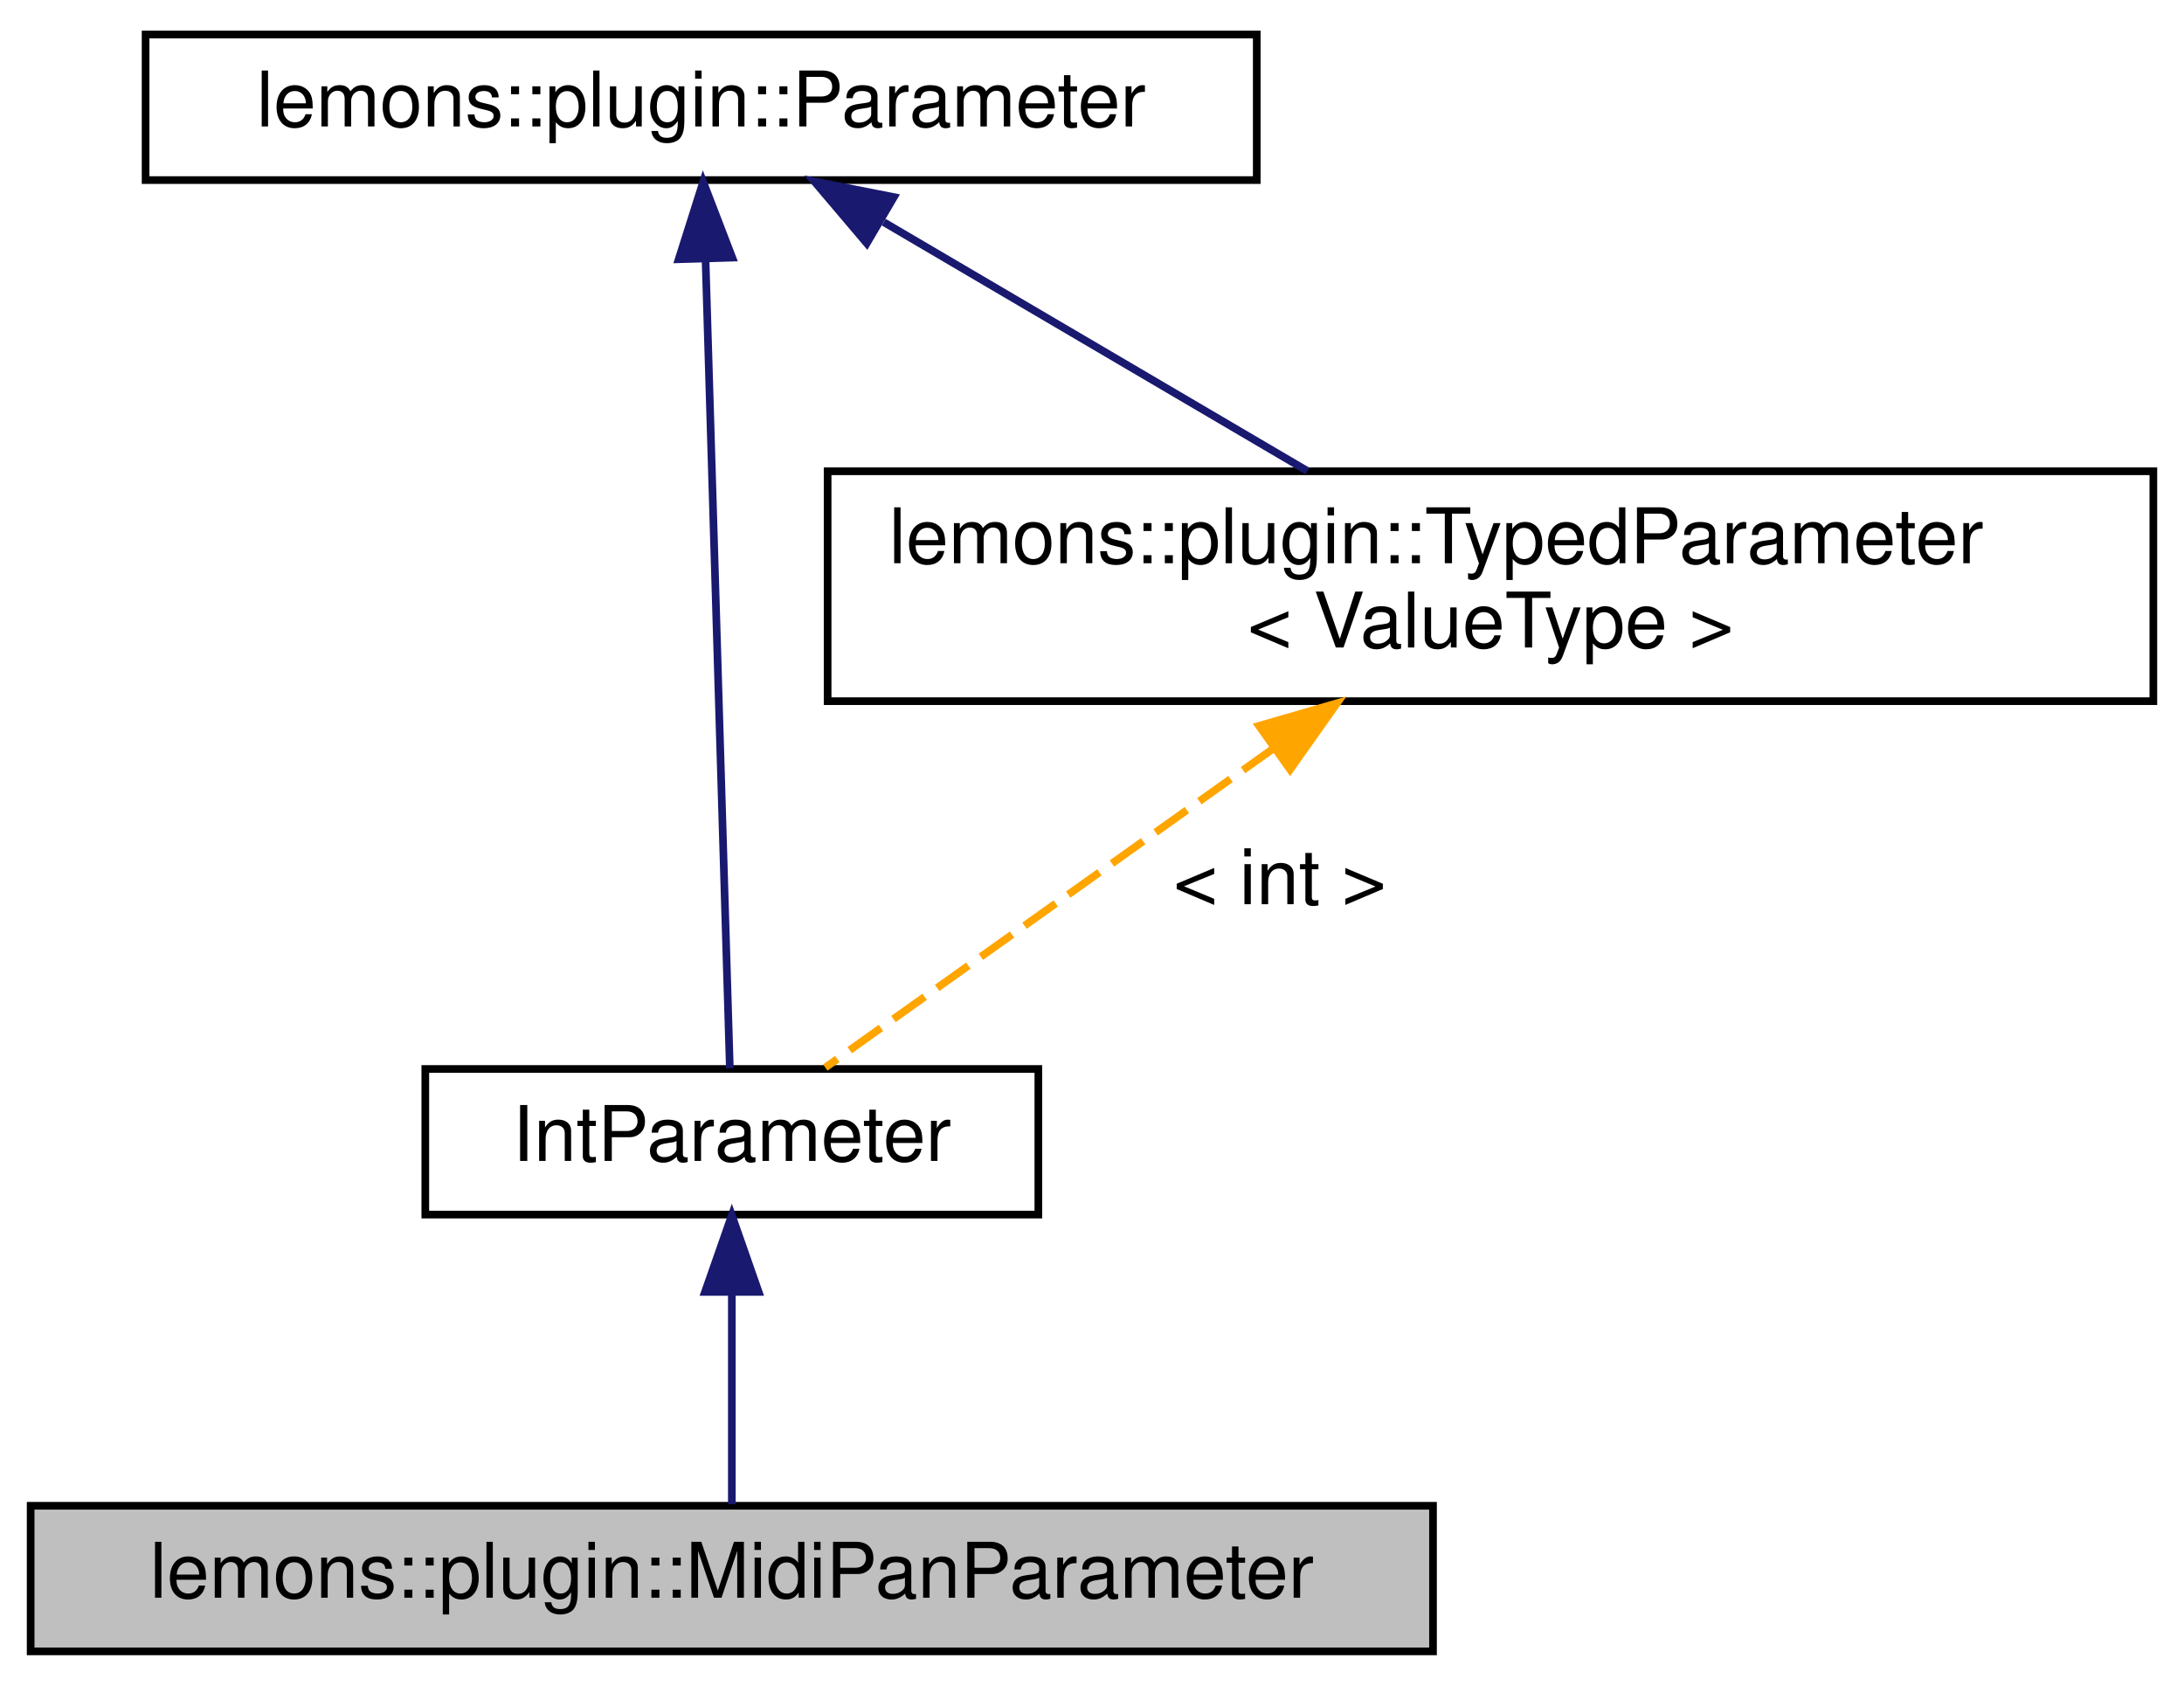
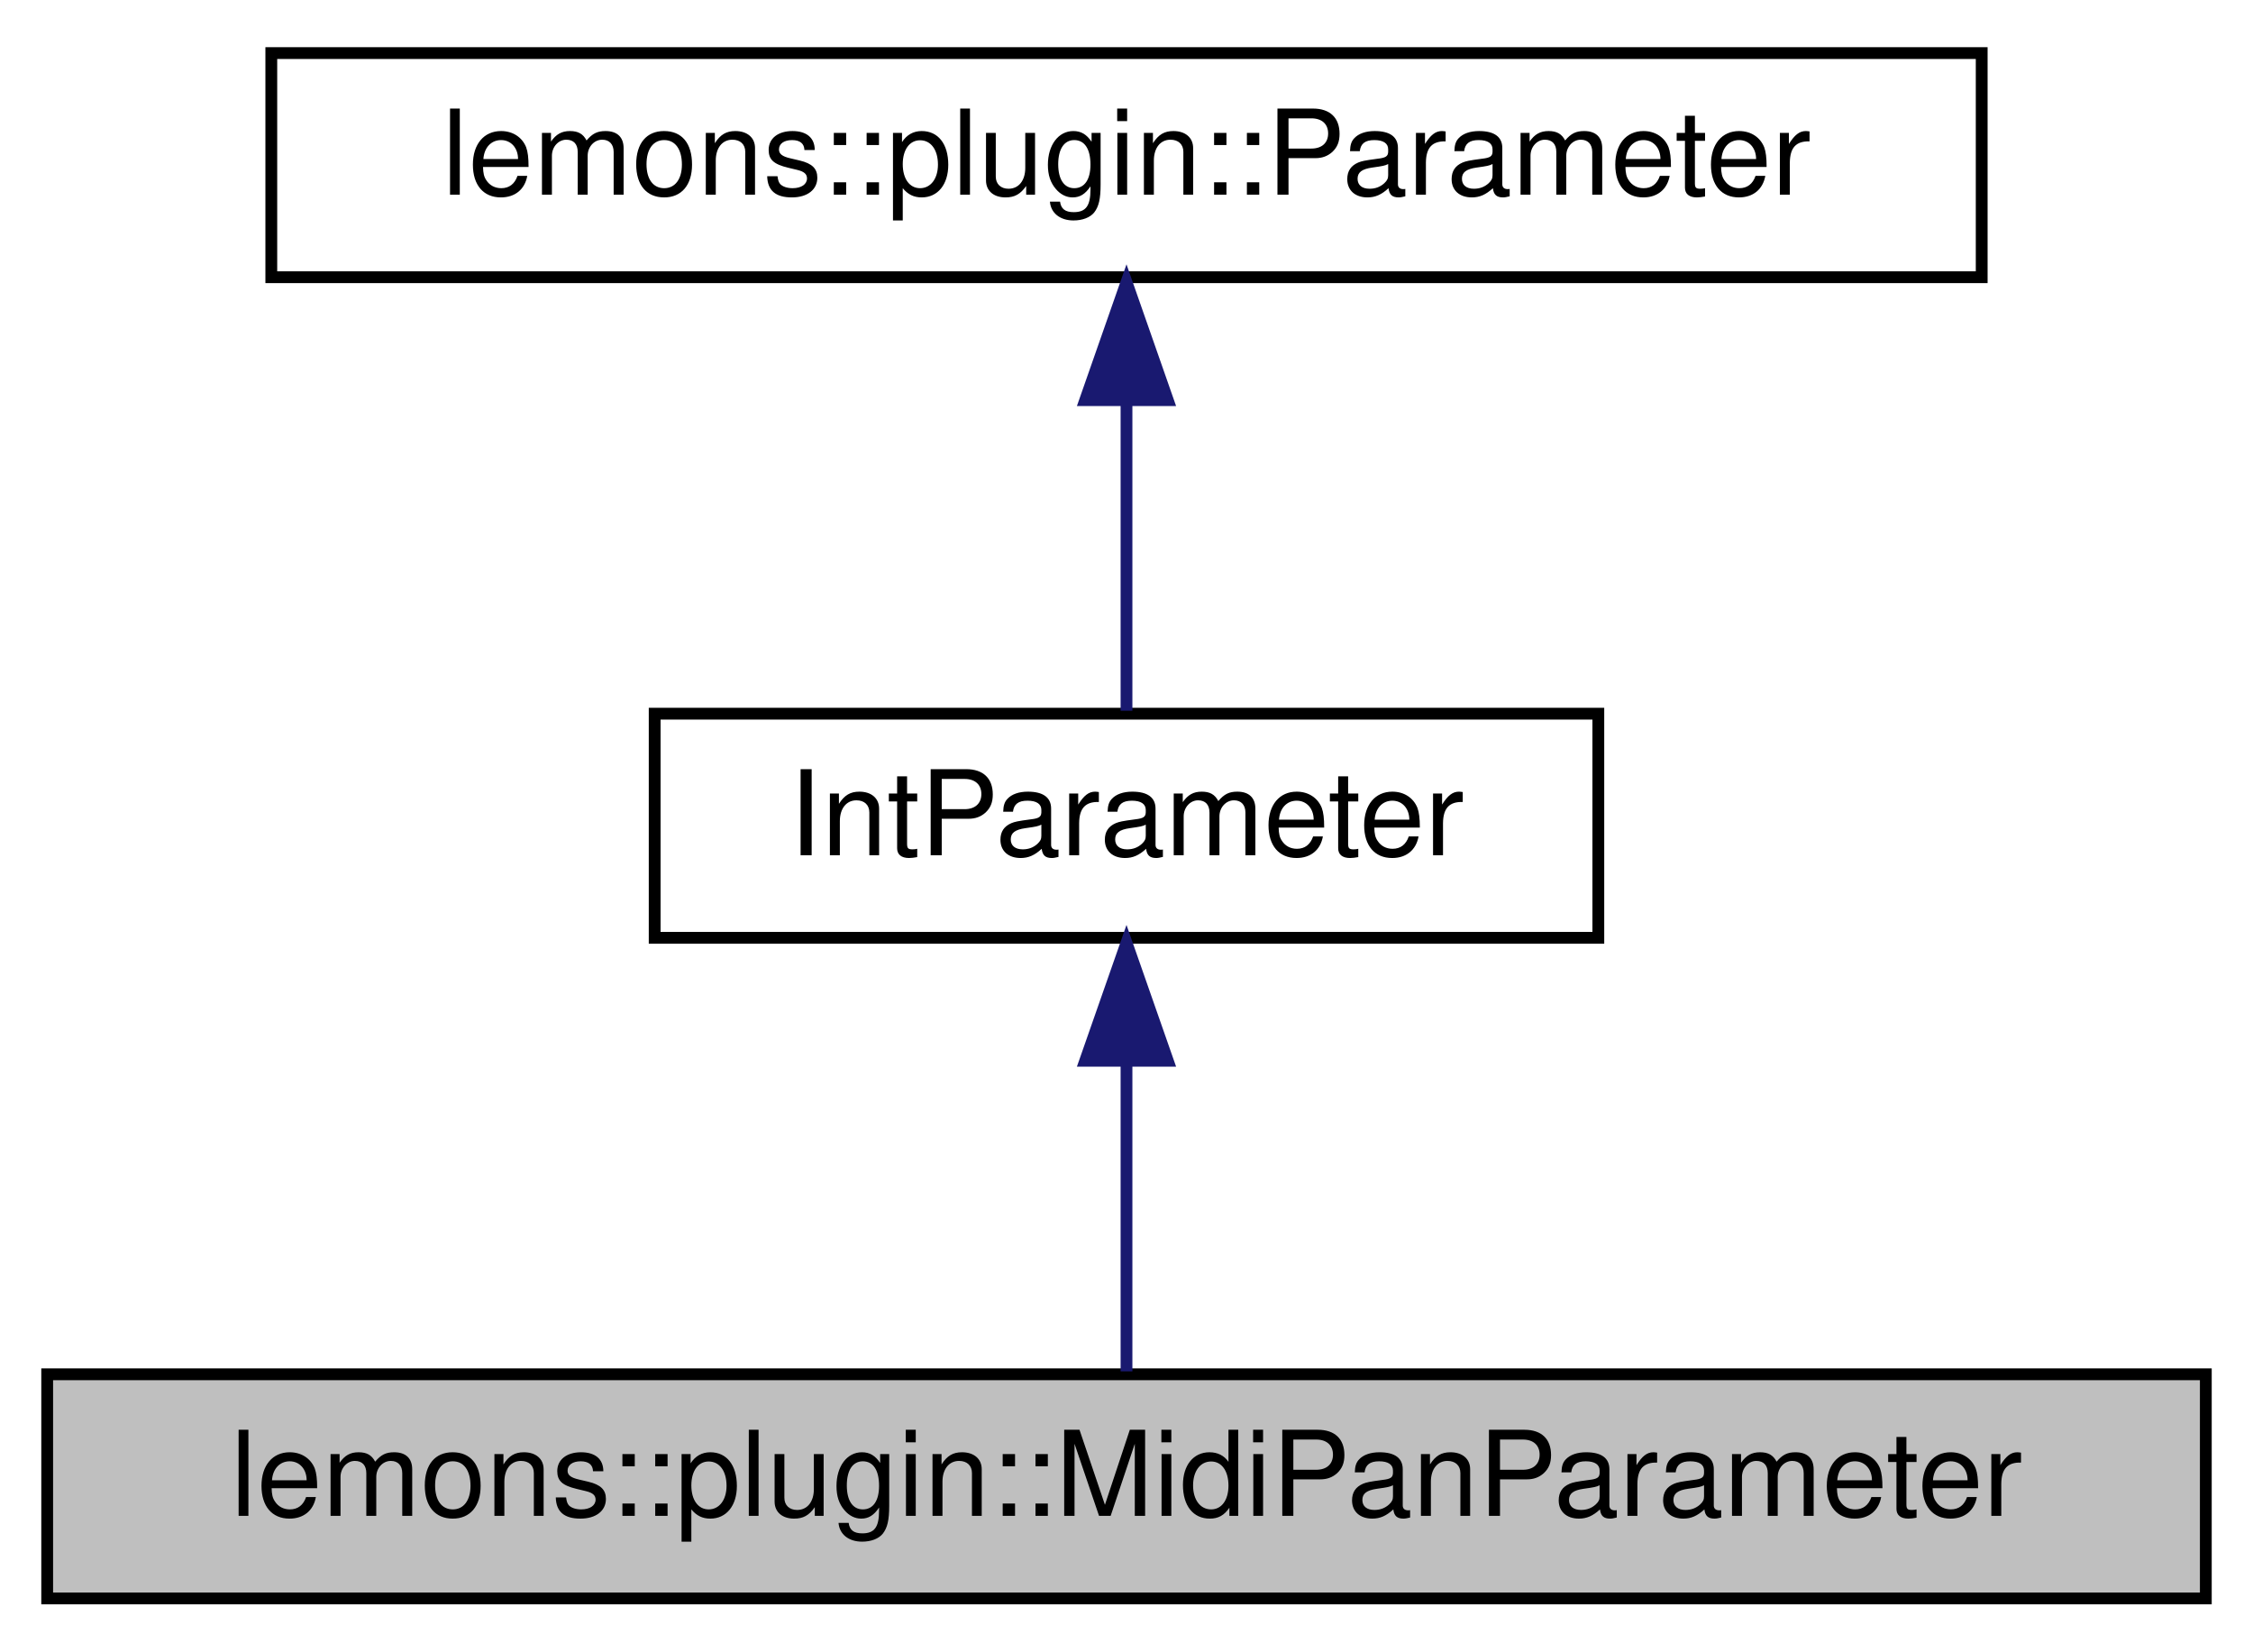
- <svg xmlns="http://www.w3.org/2000/svg" xmlns:xlink="http://www.w3.org/1999/xlink" width="285pt" height="220pt" viewBox="0.00 0.00 285.00 220.00">
-   <g id="graph0" class="graph" transform="scale(1 1) rotate(0) translate(4 216)">
+ <svg xmlns="http://www.w3.org/2000/svg" xmlns:xlink="http://www.w3.org/1999/xlink" width="191pt" height="140pt" viewBox="0.00 0.00 191.00 140.00">
+   <g id="graph0" class="graph" transform="scale(1 1) rotate(0) translate(4 136)">
    <g id="node1" class="node">
      <g id="a_node1">
        <a xlink:title="A parameter that represents a MIDI panning value in the range 0 to 127.">
          <polygon fill="#bfbfbf" stroke="black" points="0,-0.5 0,-19.5 183,-19.5 183,-0.5 0,-0.5" />
          <text text-anchor="middle" x="91.5" y="-7.5" font-family="Helvetica,sans-Serif" font-size="10.00">lemons::plugin::MidiPanParameter</text>
        </a>
      </g>
    </g>
    <g id="node2" class="node">
      <g id="a_node2">
-         <a xlink:href="classlemons_1_1plugin_1_1_typed_parameter.html" target="_top" xlink:title=" ">
-           <polygon fill="none" stroke="black" points="51.5,-57.5 51.5,-76.5 131.5,-76.5 131.5,-57.5 51.5,-57.5" />
-           <text text-anchor="middle" x="91.5" y="-64.5" font-family="Helvetica,sans-Serif" font-size="10.00">IntParameter</text>
+         <a xlink:href="classlemons_1_1plugin_1_1_typed_parameter.html" target="_top" xlink:title="A parameter that can be stored as a type other than a float, but still inherits from my Parameter bas...">
+           <polygon fill="none" stroke="black" points="51.5,-56.5 51.5,-75.5 131.5,-75.5 131.5,-56.5 51.5,-56.5" />
+           <text text-anchor="middle" x="91.5" y="-63.5" font-family="Helvetica,sans-Serif" font-size="10.00">IntParameter</text>
        </a>
      </g>
    </g>
    <g id="edge1" class="edge">
-       <path fill="none" stroke="midnightblue" d="M91.5,-47.12C91.5,-37.82 91.5,-27.06 91.5,-19.71" />
-       <polygon fill="midnightblue" stroke="midnightblue" points="88,-47.41 91.5,-57.41 95,-47.41 88,-47.41" />
+       <path fill="none" stroke="midnightblue" d="M91.5,-45.8C91.5,-36.91 91.5,-26.78 91.5,-19.75" />
+       <polygon fill="midnightblue" stroke="midnightblue" points="88,-46.08 91.5,-56.08 95,-46.08 88,-46.08" />
    </g>
    <g id="node3" class="node">
      <g id="a_node3">
        <a xlink:href="classlemons_1_1plugin_1_1_parameter.html" target="_top" xlink:title="A plugin parameter class.">
-           <polygon fill="none" stroke="black" points="15,-192.5 15,-211.5 160,-211.5 160,-192.5 15,-192.5" />
-           <text text-anchor="middle" x="87.5" y="-199.5" font-family="Helvetica,sans-Serif" font-size="10.00">lemons::plugin::Parameter</text>
+           <polygon fill="none" stroke="black" points="19,-112.5 19,-131.5 164,-131.5 164,-112.5 19,-112.5" />
+           <text text-anchor="middle" x="91.5" y="-119.5" font-family="Helvetica,sans-Serif" font-size="10.00">lemons::plugin::Parameter</text>
        </a>
      </g>
    </g>
    <g id="edge2" class="edge">
-       <path fill="none" stroke="midnightblue" d="M88.07,-182.13C88.95,-152.88 90.6,-97.76 91.24,-76.59" />
-       <polygon fill="midnightblue" stroke="midnightblue" points="84.56,-182.17 87.76,-192.27 91.56,-182.38 84.56,-182.17" />
-     </g>
-     <g id="node4" class="node">
-       <g id="a_node4">
-         <a xlink:href="classlemons_1_1plugin_1_1_typed_parameter.html" target="_top" xlink:title="A parameter that can be stored as a type other than a float, but still inherits from my Parameter bas...">
-           <polygon fill="none" stroke="black" points="104,-124.5 104,-154.5 277,-154.5 277,-124.5 104,-124.5" />
-           <text text-anchor="start" x="112" y="-142.5" font-family="Helvetica,sans-Serif" font-size="10.00">lemons::plugin::TypedParameter</text>
-           <text text-anchor="middle" x="190.5" y="-131.5" font-family="Helvetica,sans-Serif" font-size="10.00">&lt; ValueType &gt;</text>
-         </a>
-       </g>
-     </g>
-     <g id="edge4" class="edge">
-       <path fill="none" stroke="midnightblue" d="M111.32,-187.01C127.93,-177.25 150,-164.29 166.62,-154.53" />
-       <polygon fill="midnightblue" stroke="midnightblue" points="109.11,-184.25 102.26,-192.33 112.65,-190.28 109.11,-184.25" />
-     </g>
-     <g id="edge3" class="edge">
-       <path fill="none" stroke="orange" stroke-dasharray="5,2" d="M162.28,-118.4C142.93,-104.62 118.22,-87.03 103.7,-76.69" />
-       <polygon fill="orange" stroke="orange" points="160.29,-121.28 170.47,-124.23 164.35,-115.58 160.29,-121.28" />
-       <text text-anchor="middle" x="163" y="-98" font-family="Helvetica,sans-Serif" font-size="10.00"> &lt; int &gt;</text>
+       <path fill="none" stroke="midnightblue" d="M91.5,-101.8C91.5,-92.91 91.5,-82.78 91.5,-75.75" />
+       <polygon fill="midnightblue" stroke="midnightblue" points="88,-102.08 91.5,-112.08 95,-102.08 88,-102.08" />
    </g>
  </g>
</svg>
